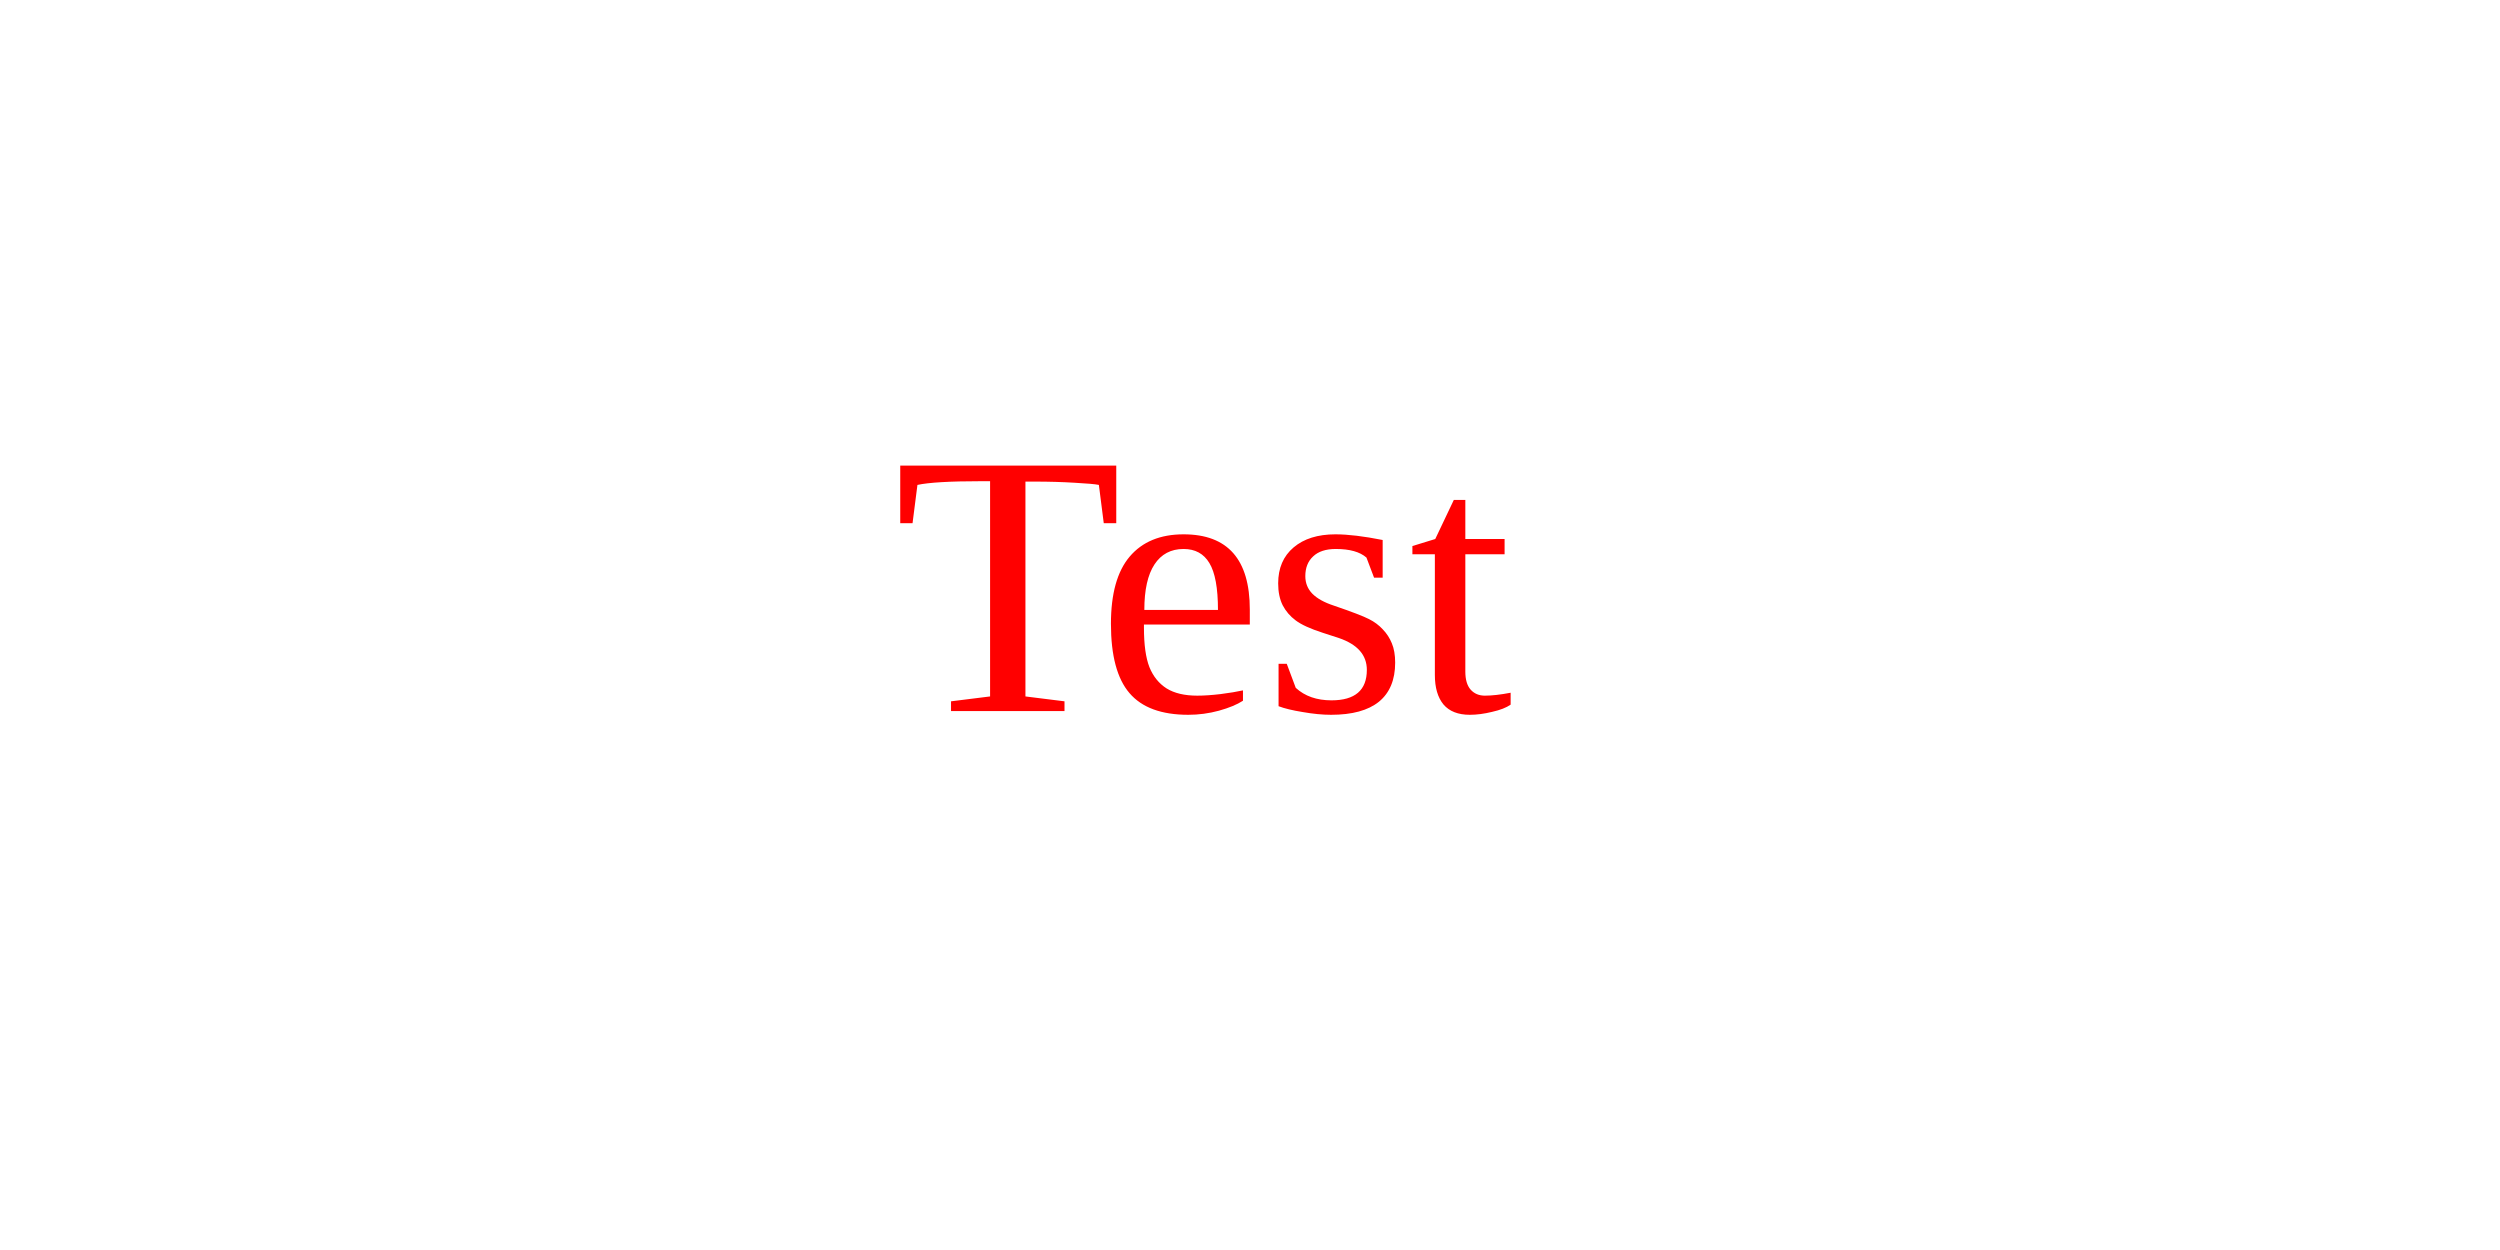
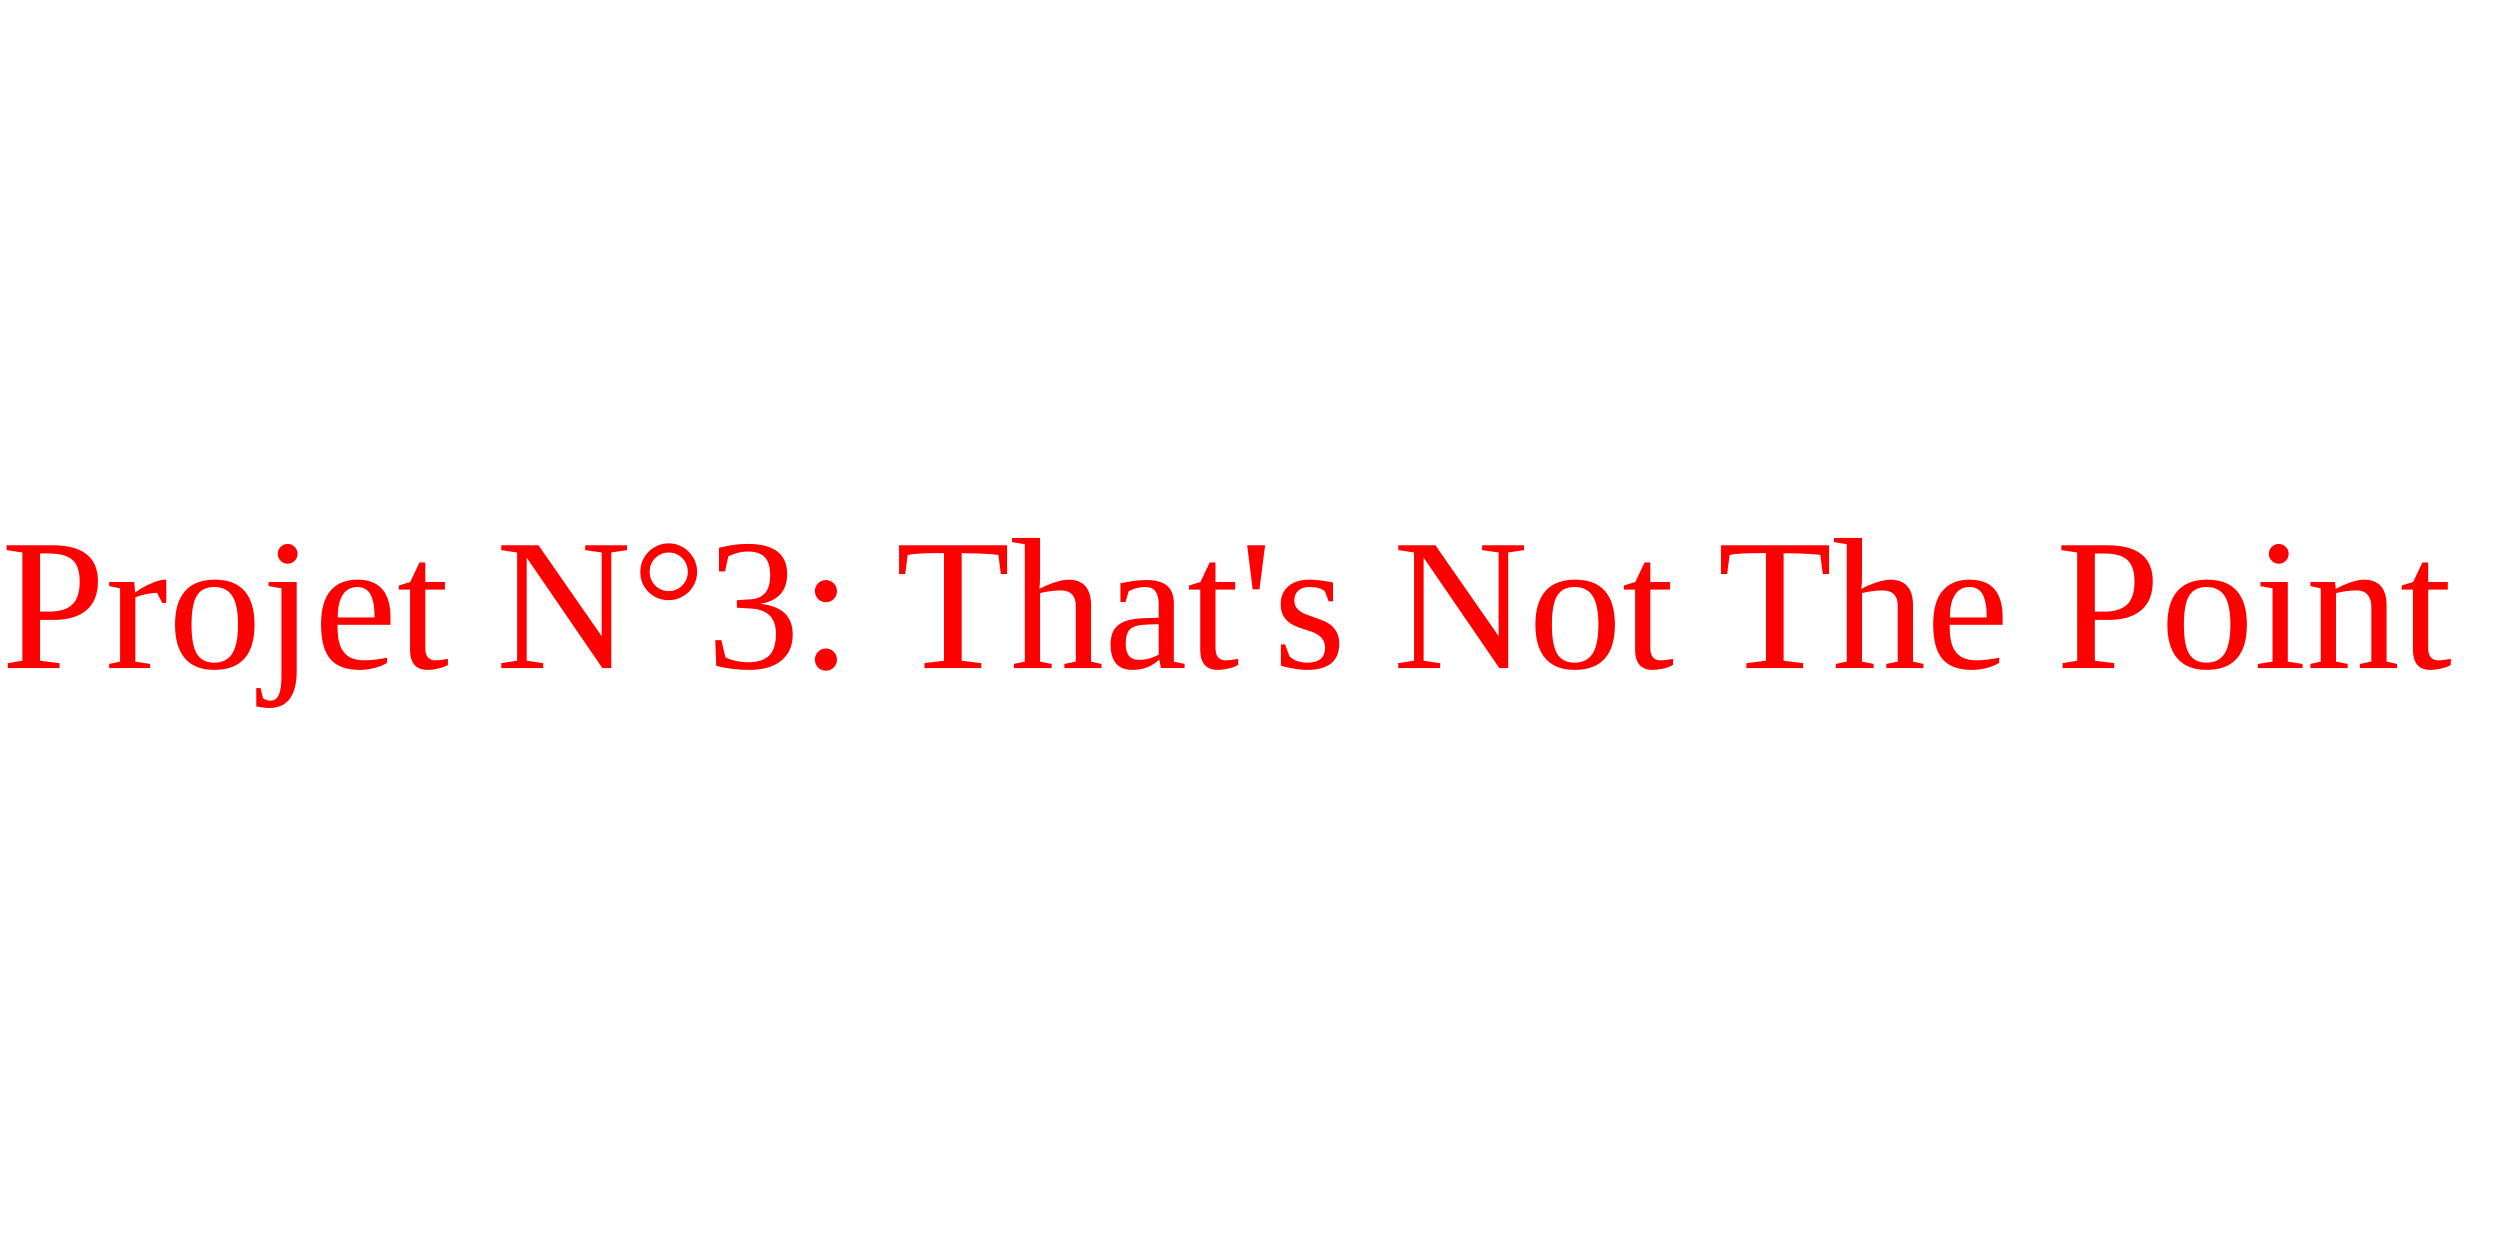
- <svg xmlns="http://www.w3.org/2000/svg" width="200" height="100" viewBox="0 0 200 100">
+ <svg xmlns="http://www.w3.org/2000/svg" width="400" height="200" viewBox="0 0 400 200">
  <text x="50%" y="50%" font-size="30" text-anchor="middle" dominant-baseline="middle" fill="red">
-         Test
+         Projet N°3: That's Not The Point
        <animate attributeName="fill" values="red;blue;green;yellow;purple;red" dur="3s" repeatCount="indefinite" />
  </text>
</svg>
